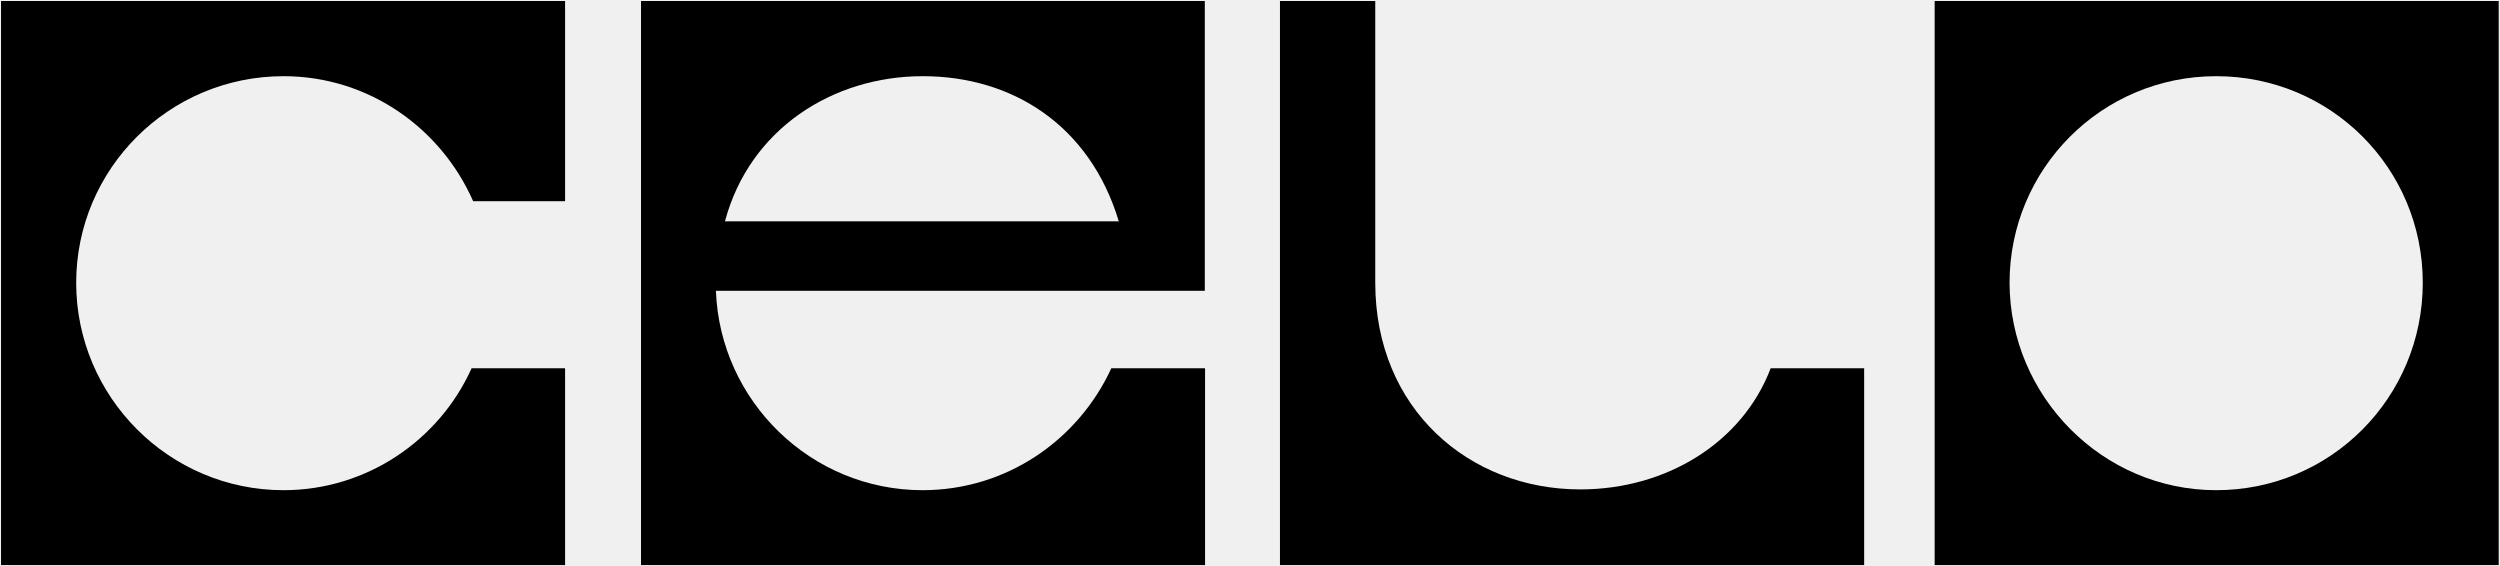
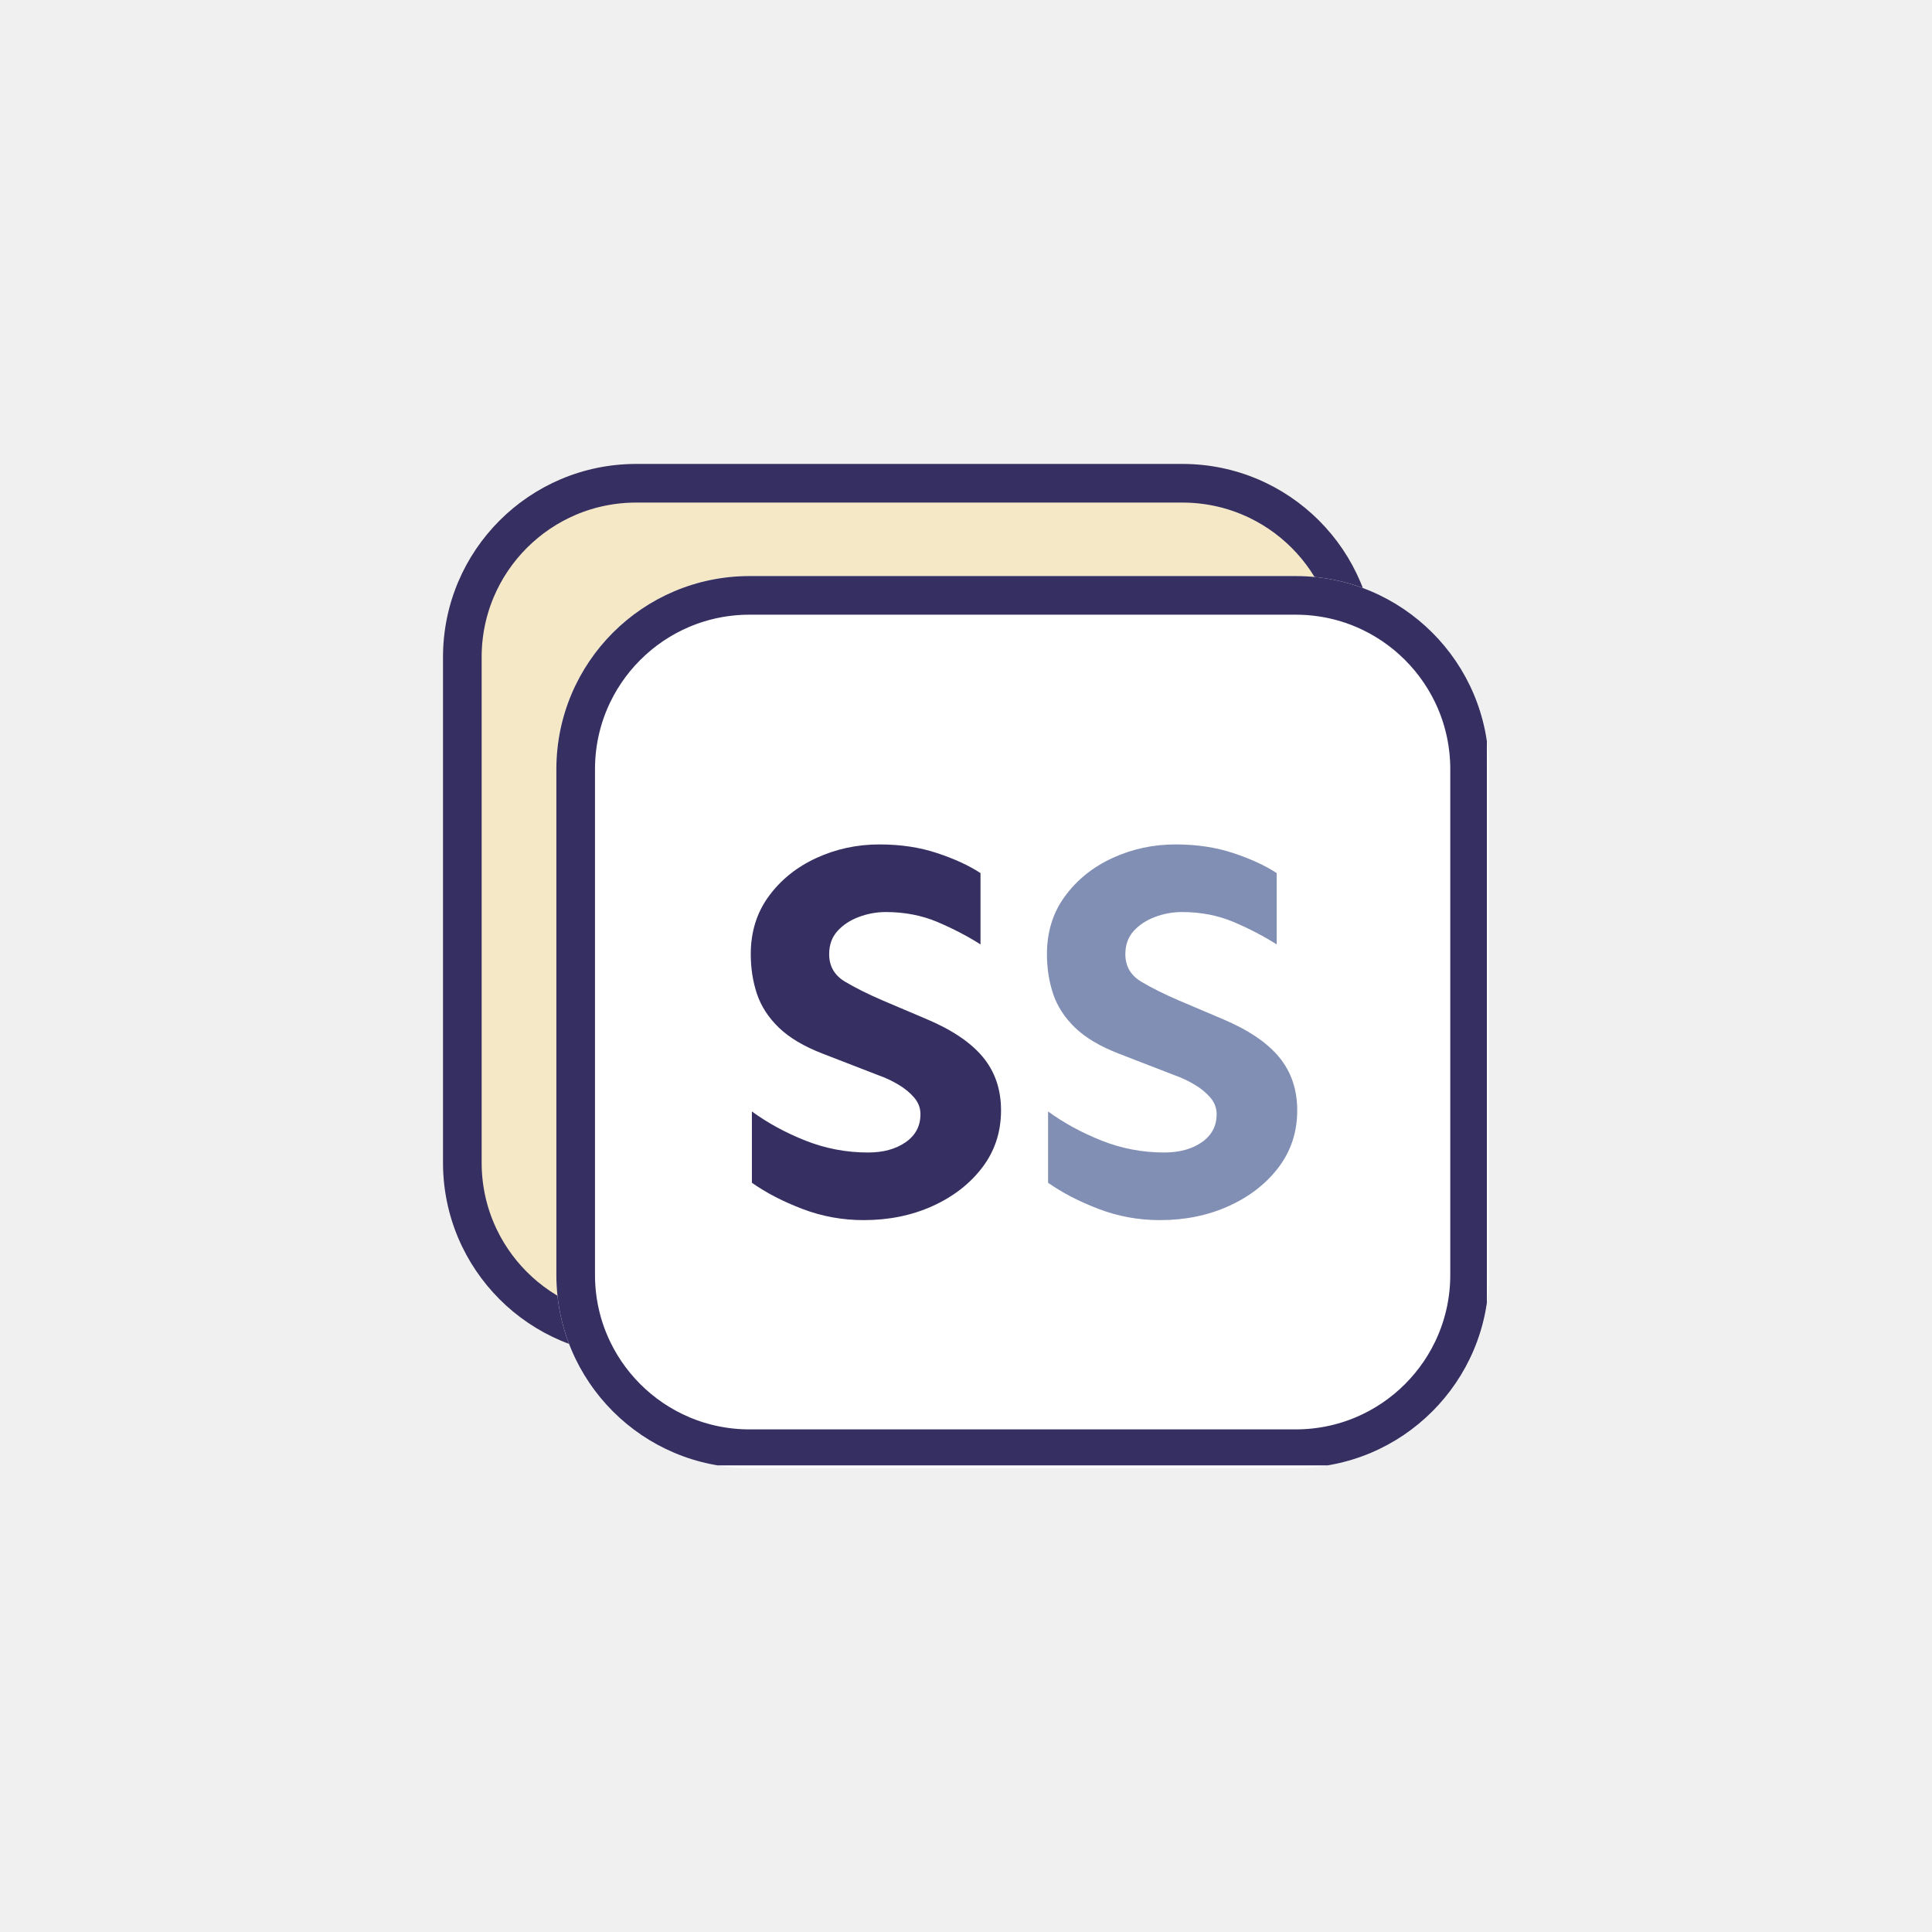
- <svg xmlns="http://www.w3.org/2000/svg" version="1.1" id="Wordmark" x="0px" y="0px" viewBox="0 0 968 219" style="enable-background:new 0 0 968 219;" xml:space="preserve">
-   <style type="text/css">
- 	.st0{fill-rule:evenodd;clip-rule:evenodd;}
- </style>
-   <g>
-     <path d="M858.1,189.8c44.4,0,80-35.9,80-80.3c0-44.4-35.6-80-80-80c-44.4,0-80,35.9-80,80C778.2,153.5,814.1,189.8,858.1,189.8z    M749.1,0.4h218.4v218.4H749.1V0.4z" />
-     <path class="st0" d="M430.3,142.6c-12.8,27.8-40.6,47.2-73.1,47.2c-43.1,0-78.4-34.4-80-77.2h189.3V0.4H248.2v218.4h218.4v-76.2   H430.3z M280.7,85.7h152.5c-11.2-37.2-41.2-56.2-75.9-56.2S290.3,49.8,280.7,85.7L280.7,85.7z" />
-     <path d="M218.8,0.4H0.4v218.4h218.4v-76.2h-36.2c-12.5,27.8-40.6,47.2-72.8,47.2c-44.4,0-80.3-36.2-80.3-80.3   c0-44.1,35.9-80,80.3-80c32.8,0,60.9,20,73.4,48.4h35.6V0.4z" />
-     <path d="M721.8,142.6h-36.2v0c-10.9,28.7-40.3,46.9-73.7,46.9c-43.1,0-79.4-31.2-79.4-80V0.4h-36.9v218.4h226.2V142.6z" />
+ <svg xmlns="http://www.w3.org/2000/svg" width="500" zoomAndPan="magnify" viewBox="0 0 375 375" height="500" preserveAspectRatio="xMidYMid meet" version="1.0">
+   <defs>
+     <g />
+     <clipPath id="3eda9ee941">
+       <path d="M 85.988 90.047 L 267.246 90.047 L 267.246 263.188 L 85.988 263.188 Z M 85.988 90.047 " clip-rule="nonzero" />
+     </clipPath>
+     <clipPath id="7324ec92b7">
+       <path d="M 123.488 90.047 L 229.512 90.047 C 250.223 90.047 267.012 106.836 267.012 127.547 L 267.012 225.688 C 267.012 246.398 250.223 263.188 229.512 263.188 L 123.488 263.188 C 102.777 263.188 85.988 246.398 85.988 225.688 L 85.988 127.547 C 85.988 106.836 102.777 90.047 123.488 90.047 Z M 123.488 90.047 " clip-rule="nonzero" />
+     </clipPath>
+     <clipPath id="59df5525a3">
+       <path d="M 85.988 90.051 L 266.605 90.051 L 266.605 262.66 L 85.988 262.66 Z M 85.988 90.051 " clip-rule="nonzero" />
+     </clipPath>
+     <clipPath id="460b12a563">
+       <path d="M 123.484 90.051 L 229.5 90.051 C 250.211 90.051 266.996 106.836 266.996 127.547 L 266.996 225.68 C 266.996 246.387 250.211 263.176 229.5 263.176 L 123.484 263.176 C 102.777 263.176 85.988 246.387 85.988 225.68 L 85.988 127.547 C 85.988 106.836 102.777 90.051 123.484 90.051 Z M 123.484 90.051 " clip-rule="nonzero" />
+     </clipPath>
+     <clipPath id="e3b546e575">
+       <path d="M 107.988 111.812 L 289.246 111.812 L 289.246 284.953 L 107.988 284.953 Z M 107.988 111.812 " clip-rule="nonzero" />
+     </clipPath>
+     <clipPath id="35754eff44">
+       <path d="M 145.488 111.812 L 251.512 111.812 C 272.223 111.812 289.012 128.602 289.012 149.312 L 289.012 247.453 C 289.012 268.164 272.223 284.953 251.512 284.953 L 145.488 284.953 C 124.777 284.953 107.988 268.164 107.988 247.453 L 107.988 149.312 C 107.988 128.602 124.777 111.812 145.488 111.812 Z M 145.488 111.812 " clip-rule="nonzero" />
+     </clipPath>
+     <clipPath id="a67bf68c0d">
+       <path d="M 107.988 111.812 L 288.602 111.812 L 288.602 284.426 L 107.988 284.426 Z M 107.988 111.812 " clip-rule="nonzero" />
+     </clipPath>
+     <clipPath id="ab8788d61e">
+       <path d="M 145.484 111.812 L 251.5 111.812 C 272.207 111.812 288.996 128.602 288.996 149.312 L 288.996 247.445 C 288.996 268.152 272.207 284.941 251.5 284.941 L 145.484 284.941 C 124.773 284.941 107.988 268.152 107.988 247.445 L 107.988 149.312 C 107.988 128.602 124.773 111.812 145.484 111.812 Z M 145.484 111.812 " clip-rule="nonzero" />
+     </clipPath>
+   </defs>
+   <g clip-path="url(#3eda9ee941)">
+     <g clip-path="url(#7324ec92b7)">
+       <path fill="#f5e8c7" d="M 85.988 90.047 L 267.246 90.047 L 267.246 263.188 L 85.988 263.188 Z M 85.988 90.047 " fill-opacity="1" fill-rule="nonzero" />
+     </g>
+   </g>
+   <g clip-path="url(#59df5525a3)">
+     <g clip-path="url(#460b12a563)">
+       <path stroke-linecap="butt" transform="matrix(1.143141, 0, 0, 1.143141, 85.98803, 90.0491)" fill="none" stroke-linejoin="miter" d="M 32.801 0.001 L 125.542 0.001 C 143.659 0.001 158.343 14.685 158.343 32.802 L 158.343 118.647 C 158.343 136.761 143.659 151.448 125.542 151.448 L 32.801 151.448 C 14.687 151.448 0 136.761 0 118.647 L 0 32.802 C 0 14.685 14.687 0.001 32.801 0.001 Z M 32.801 0.001 " stroke="#363062" stroke-width="13.122" stroke-opacity="1" stroke-miterlimit="4" />
+     </g>
+   </g>
+   <g clip-path="url(#e3b546e575)">
+     <g clip-path="url(#35754eff44)">
+       <path fill="#ffffff" d="M 107.988 111.812 L 289.246 111.812 L 289.246 284.953 L 107.988 284.953 Z M 107.988 111.812 " fill-opacity="1" fill-rule="nonzero" />
+     </g>
+   </g>
+   <g clip-path="url(#a67bf68c0d)">
+     <g clip-path="url(#ab8788d61e)">
+       <path stroke-linecap="butt" transform="matrix(1.143141, 0, 0, 1.143141, 107.987, 111.8144)" fill="none" stroke-linejoin="miter" d="M 32.802 -0.002 L 125.543 -0.002 C 143.657 -0.002 158.344 14.685 158.344 32.803 L 158.344 118.648 C 158.344 136.762 143.657 151.449 125.543 151.449 L 32.802 151.449 C 14.685 151.449 0.001 136.762 0.001 118.648 L 0.001 32.803 C 0.001 14.685 14.685 -0.002 32.802 -0.002 Z M 32.802 -0.002 " stroke="#363062" stroke-width="13.122" stroke-opacity="1" stroke-miterlimit="4" />
+     </g>
+   </g>
+   <g fill="#363062" fill-opacity="1">
+     <g transform="translate(141.0037, 235.5589)">
+       <g>
+         <path d="M 26.641 1.266 C 22.516 1.266 18.562 0.547 14.781 -0.891 C 11.008 -2.328 7.727 -4.023 4.938 -5.984 L 4.938 -19.828 C 8.008 -17.586 11.484 -15.695 15.359 -14.156 C 19.242 -12.625 23.285 -11.859 27.484 -11.859 C 30.422 -11.859 32.848 -12.52 34.766 -13.844 C 36.691 -15.176 37.656 -16.992 37.656 -19.297 C 37.656 -20.484 37.254 -21.551 36.453 -22.5 C 35.648 -23.445 34.633 -24.285 33.406 -25.016 C 32.188 -25.754 30.879 -26.367 29.484 -26.859 L 18.672 -31.047 C 15.035 -32.453 12.203 -34.133 10.172 -36.094 C 8.148 -38.051 6.734 -40.234 5.922 -42.641 C 5.117 -45.055 4.719 -47.629 4.719 -50.359 C 4.719 -54.691 5.891 -58.445 8.234 -61.625 C 10.578 -64.812 13.656 -67.281 17.469 -69.031 C 21.281 -70.781 25.352 -71.656 29.688 -71.656 C 33.812 -71.656 37.551 -71.094 40.906 -69.969 C 44.27 -68.852 47.07 -67.562 49.312 -66.094 L 49.312 -52.25 C 46.789 -53.852 44.008 -55.301 40.969 -56.594 C 37.926 -57.883 34.586 -58.531 30.953 -58.531 C 29.129 -58.531 27.379 -58.211 25.703 -57.578 C 24.023 -56.953 22.645 -56.047 21.562 -54.859 C 20.477 -53.672 19.938 -52.172 19.938 -50.359 C 19.938 -48.047 20.945 -46.273 22.969 -45.047 C 25 -43.828 27.484 -42.586 30.422 -41.328 L 38.812 -37.766 C 43.781 -35.672 47.438 -33.207 49.781 -30.375 C 52.125 -27.539 53.297 -24.094 53.297 -20.031 C 53.297 -15.844 52.086 -12.156 49.672 -8.969 C 47.254 -5.789 44.035 -3.289 40.016 -1.469 C 35.992 0.352 31.535 1.266 26.641 1.266 Z M 26.641 1.266 " />
+       </g>
+     </g>
+   </g>
+   <g fill="#818fb4" fill-opacity="1">
+     <g transform="translate(198.4926, 235.5589)">
+       <g>
+         <path d="M 26.641 1.266 C 22.516 1.266 18.562 0.547 14.781 -0.891 C 11.008 -2.328 7.727 -4.023 4.938 -5.984 L 4.938 -19.828 C 8.008 -17.586 11.484 -15.695 15.359 -14.156 C 19.242 -12.625 23.285 -11.859 27.484 -11.859 C 30.422 -11.859 32.848 -12.52 34.766 -13.844 C 36.691 -15.176 37.656 -16.992 37.656 -19.297 C 37.656 -20.484 37.254 -21.551 36.453 -22.5 C 35.648 -23.445 34.633 -24.285 33.406 -25.016 C 32.188 -25.754 30.879 -26.367 29.484 -26.859 L 18.672 -31.047 C 15.035 -32.453 12.203 -34.133 10.172 -36.094 C 8.148 -38.051 6.734 -40.234 5.922 -42.641 C 5.117 -45.055 4.719 -47.629 4.719 -50.359 C 4.719 -54.691 5.891 -58.445 8.234 -61.625 C 10.578 -64.812 13.656 -67.281 17.469 -69.031 C 21.281 -70.781 25.352 -71.656 29.688 -71.656 C 33.812 -71.656 37.551 -71.094 40.906 -69.969 C 44.27 -68.852 47.07 -67.562 49.312 -66.094 L 49.312 -52.25 C 46.789 -53.852 44.008 -55.301 40.969 -56.594 C 37.926 -57.883 34.586 -58.531 30.953 -58.531 C 29.129 -58.531 27.379 -58.211 25.703 -57.578 C 24.023 -56.953 22.645 -56.047 21.562 -54.859 C 20.477 -53.672 19.938 -52.172 19.938 -50.359 C 19.938 -48.047 20.945 -46.273 22.969 -45.047 C 25 -43.828 27.484 -42.586 30.422 -41.328 L 38.812 -37.766 C 43.781 -35.672 47.438 -33.207 49.781 -30.375 C 52.125 -27.539 53.297 -24.094 53.297 -20.031 C 53.297 -15.844 52.086 -12.156 49.672 -8.969 C 47.254 -5.789 44.035 -3.289 40.016 -1.469 C 35.992 0.352 31.535 1.266 26.641 1.266 Z M 26.641 1.266 " />
+       </g>
+     </g>
  </g>
</svg>
